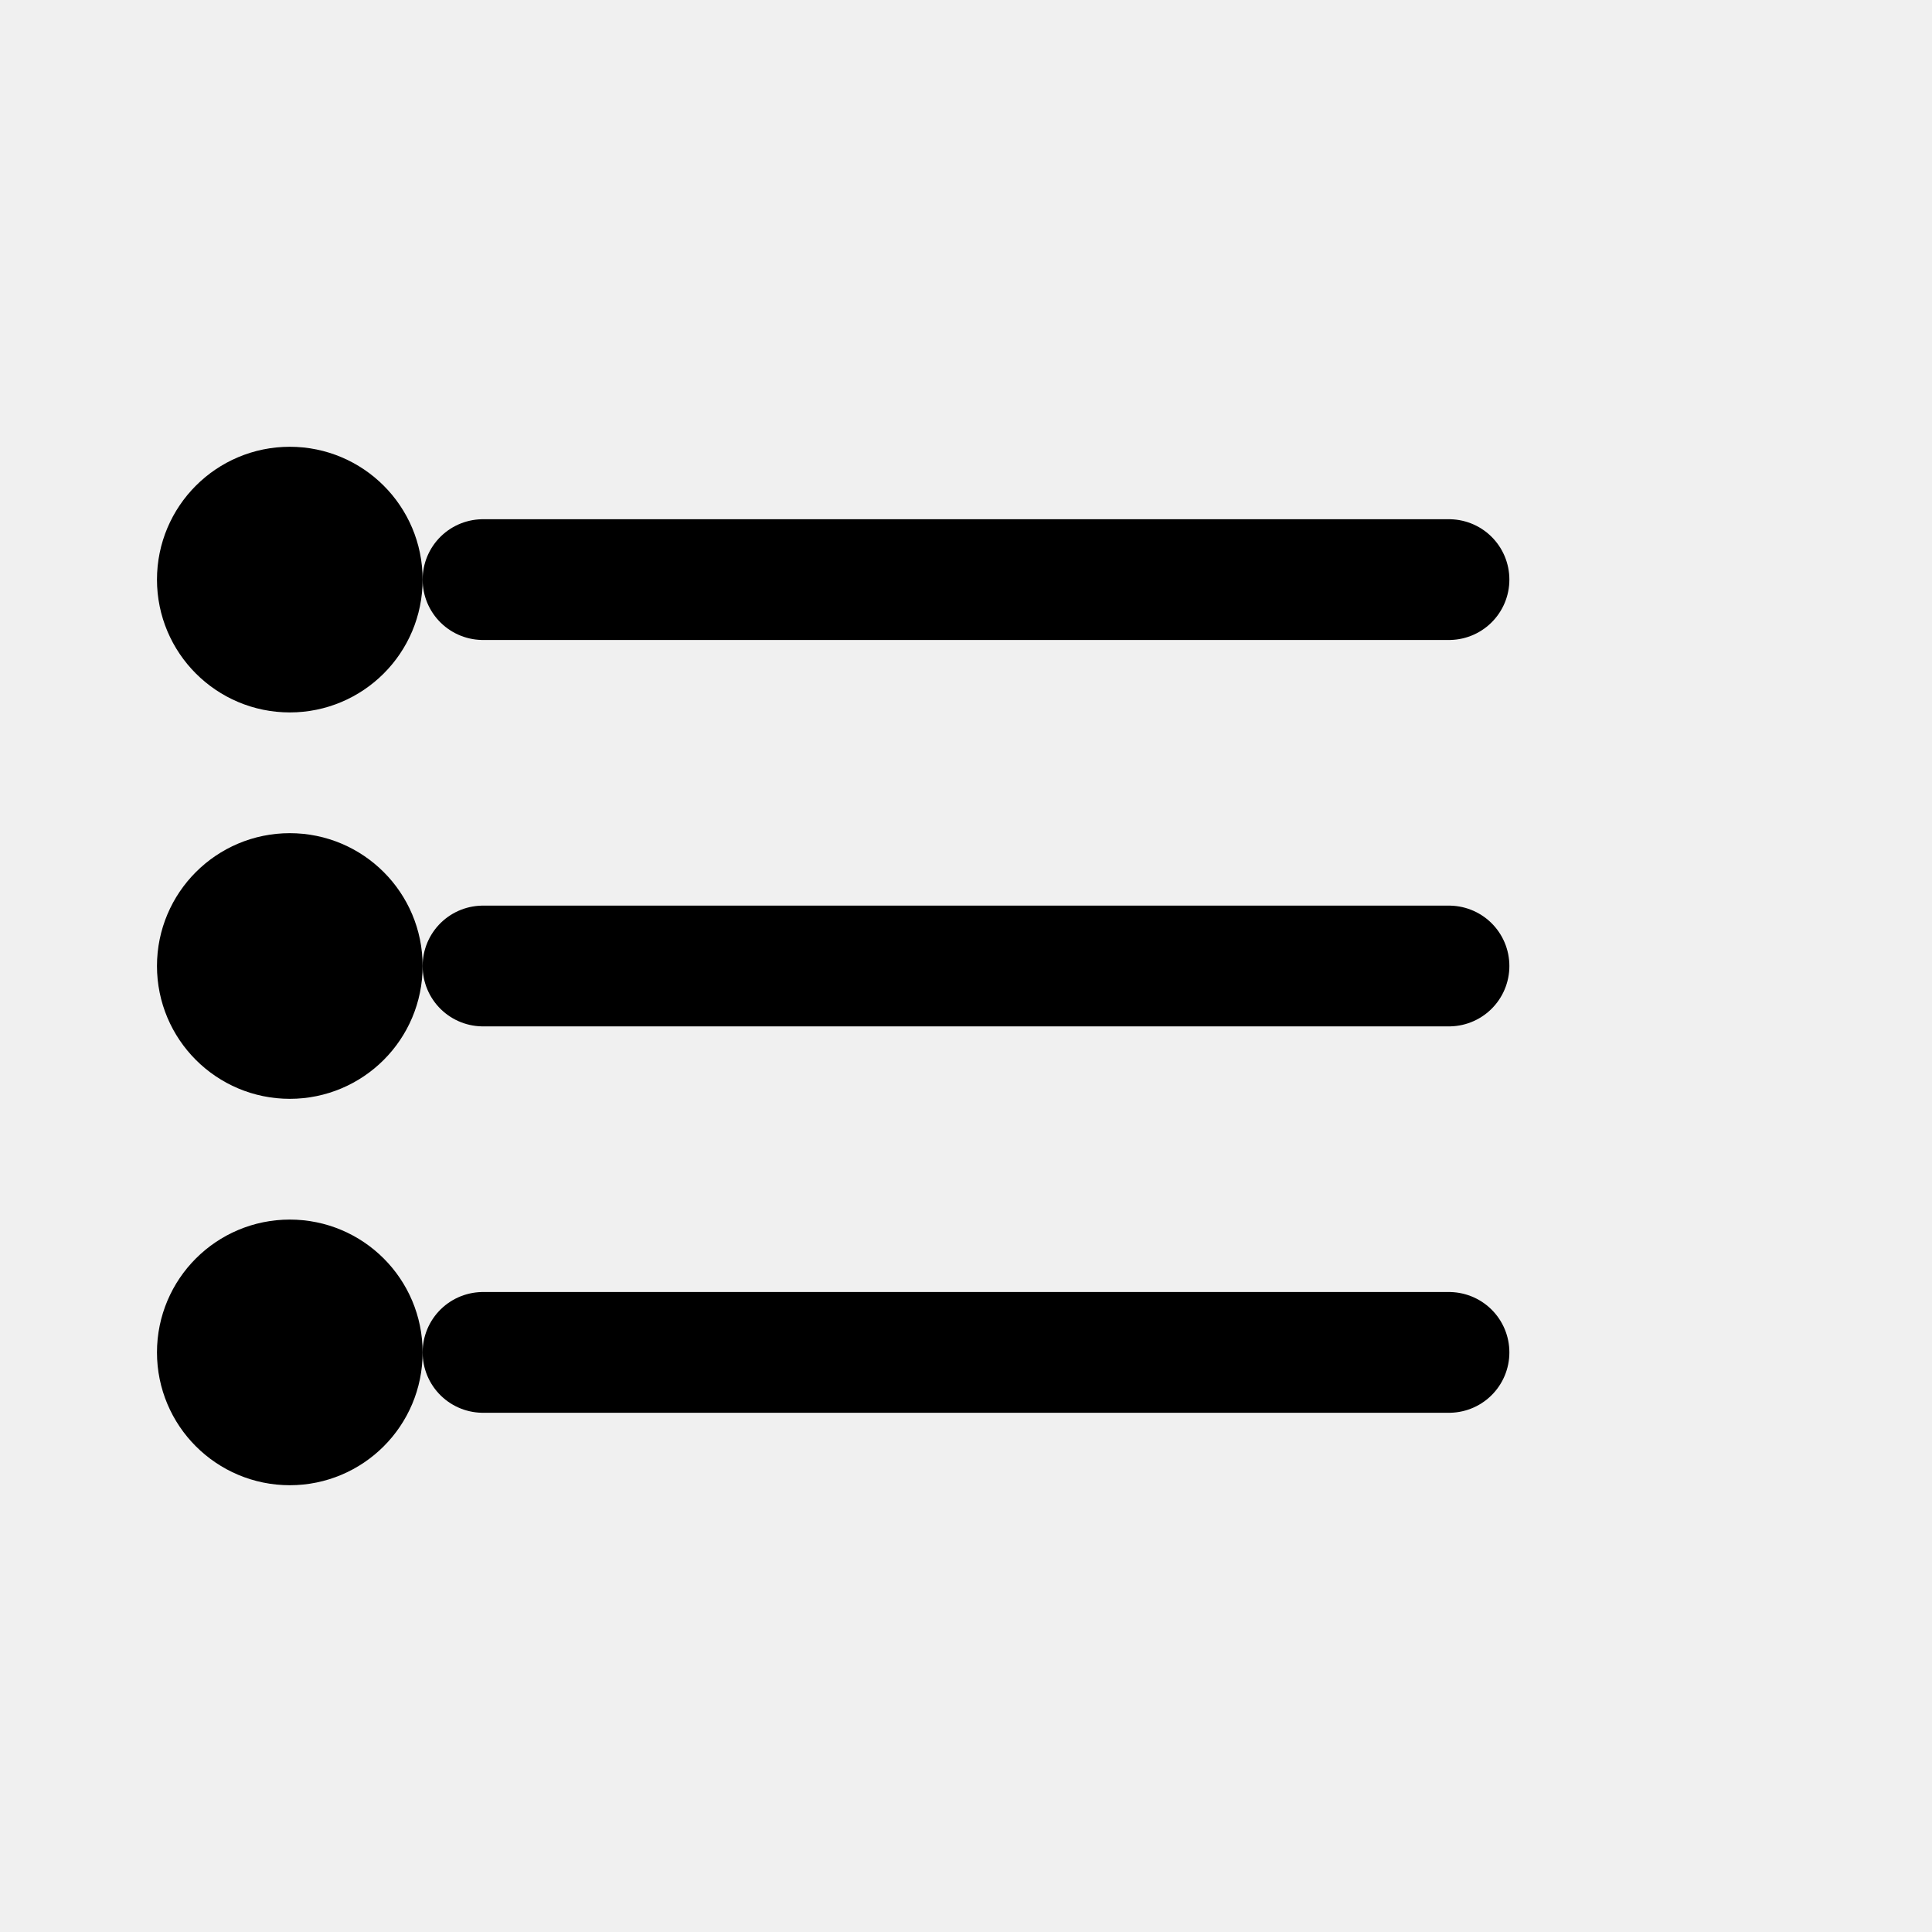
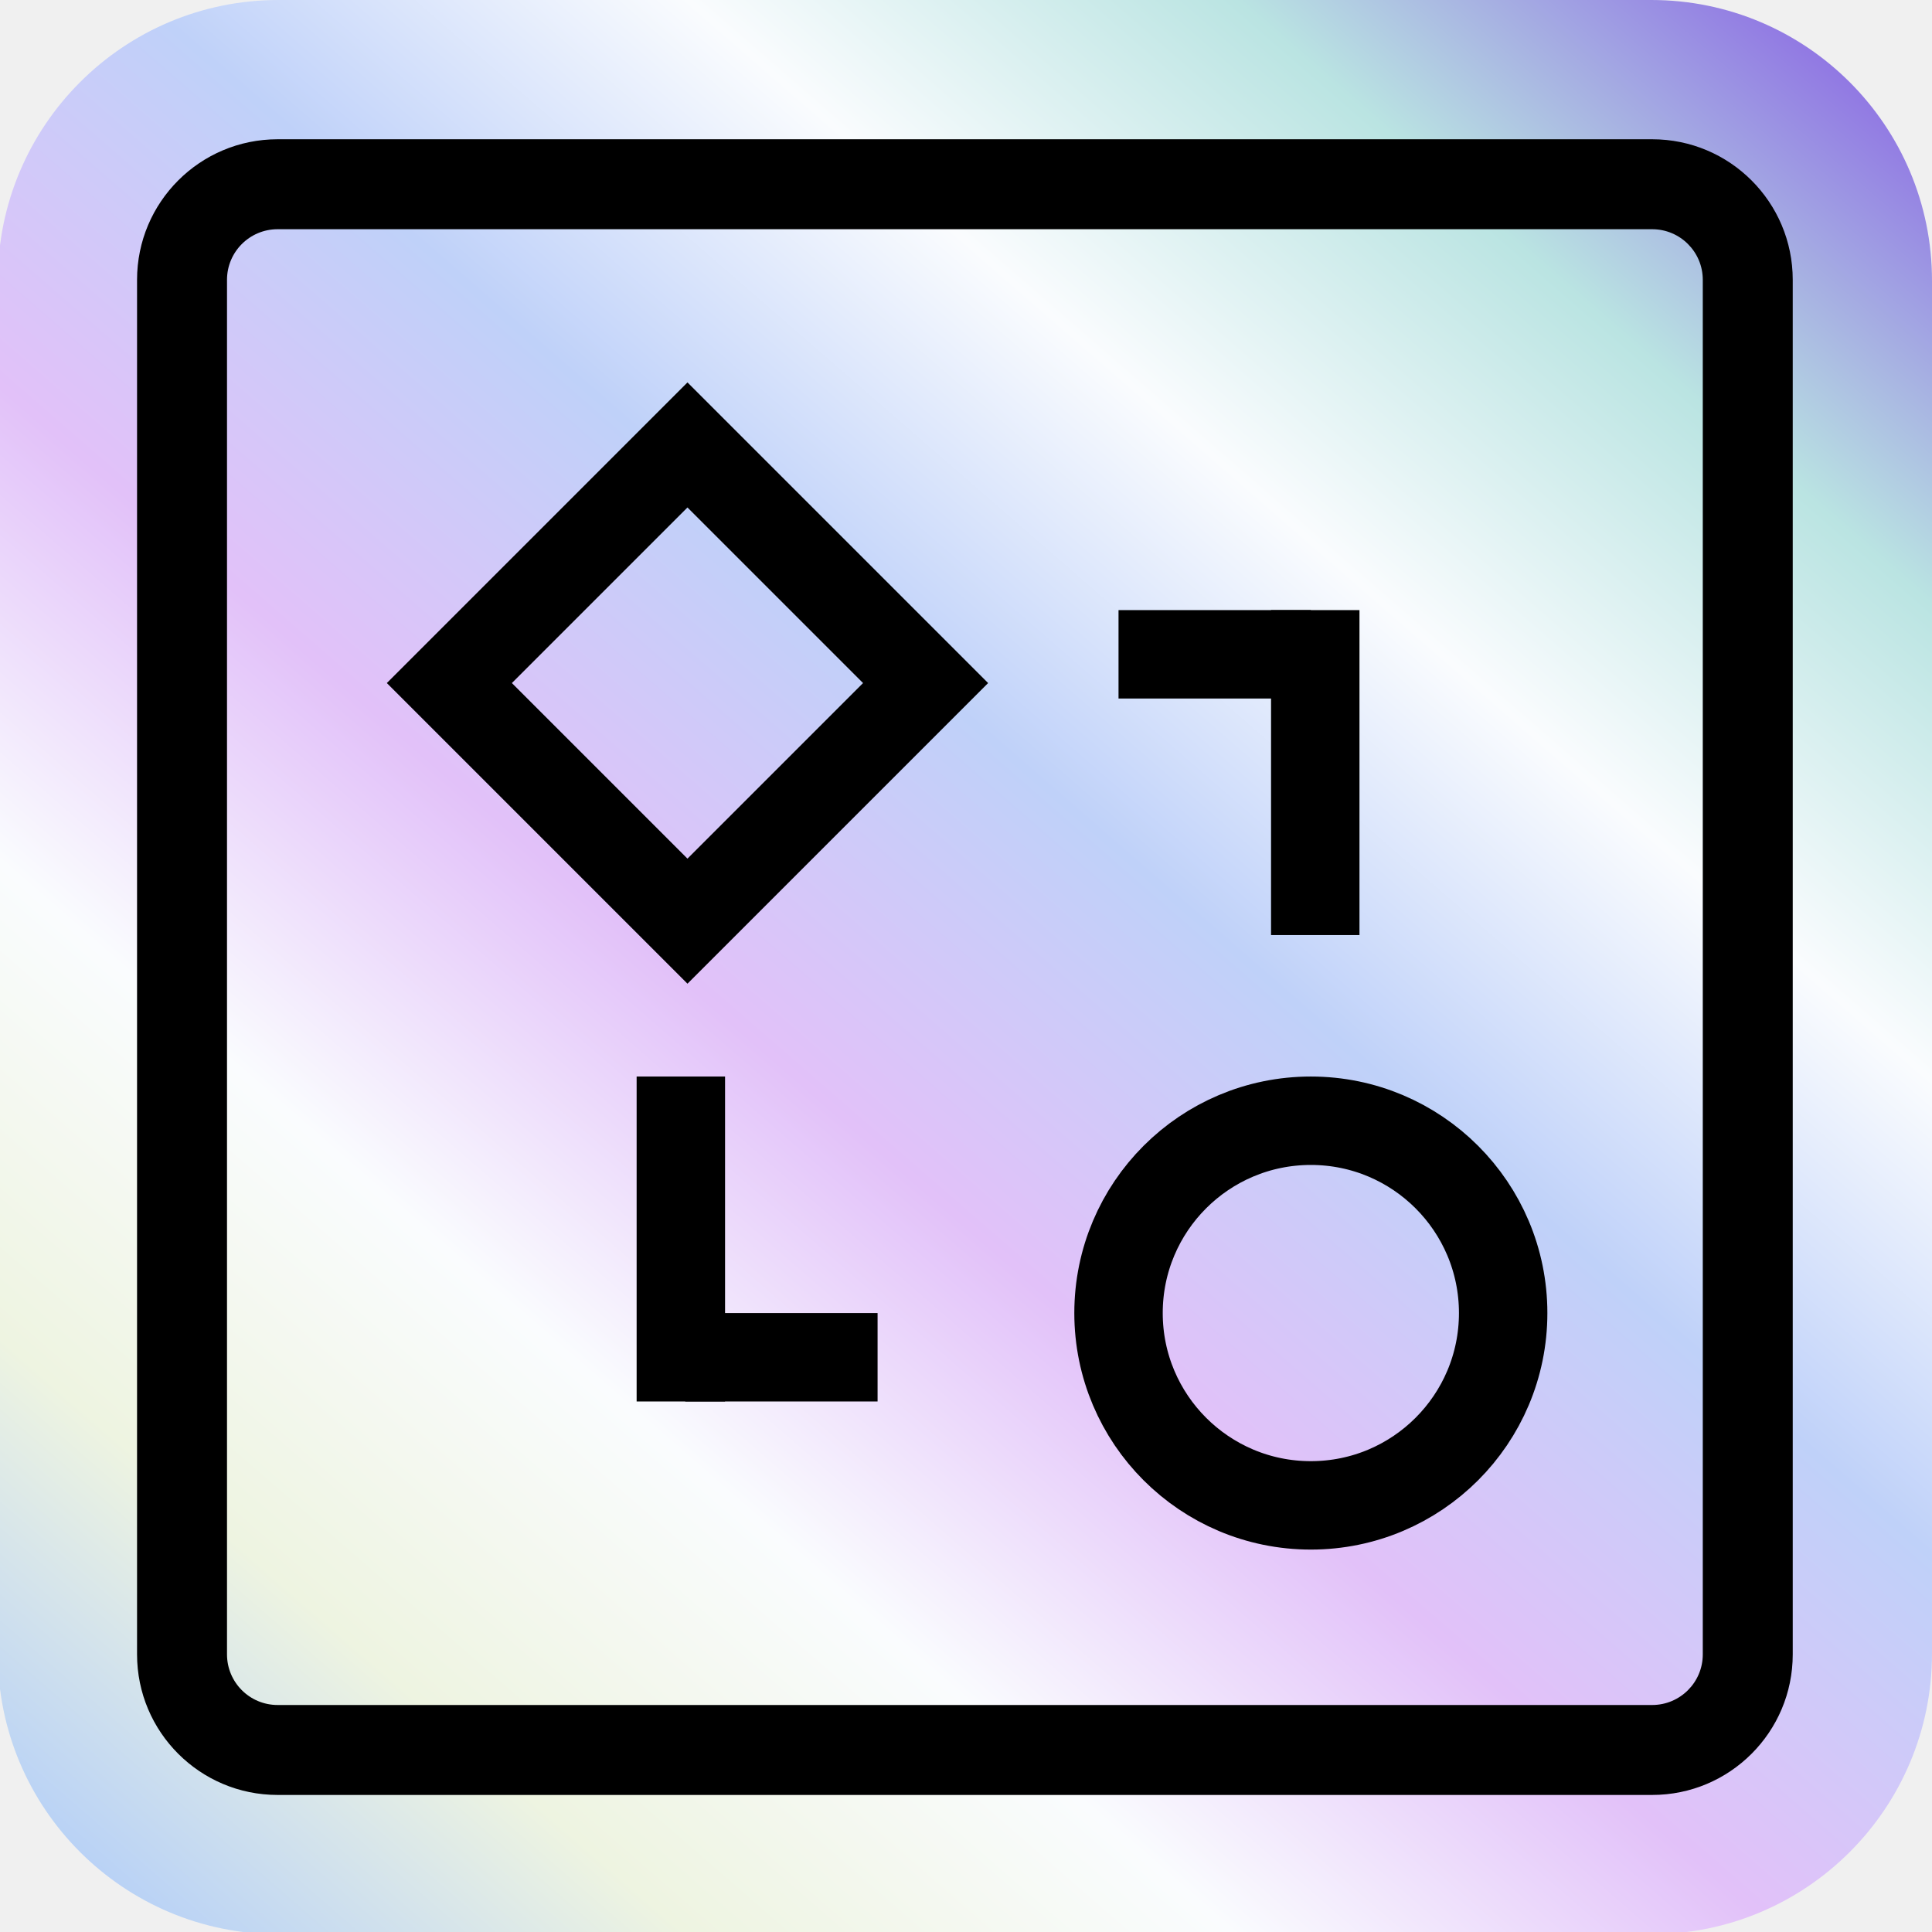
- <svg xmlns="http://www.w3.org/2000/svg" viewBox="0 0 40 40" fill="none" stroke="currentColor" stroke-width="2.5" stroke-linecap="round" stroke-linejoin="round">
-   <line x1="10" y1="12" x2="30" y2="12" />
-   <line x1="10" y1="20" x2="30" y2="20" />
-   <line x1="10" y1="28" x2="30" y2="28" />
-   <circle cx="6" cy="12" r="1.5" fill="currentColor" />
-   <circle cx="6" cy="20" r="1.5" fill="currentColor" />
-   <circle cx="6" cy="28" r="1.5" fill="currentColor" />
+ <svg xmlns="http://www.w3.org/2000/svg" width="874" height="874" viewBox="0 0 874 874" fill="none">
+   <g clip-path="url(#clip0_2411_2)">
+     <path d="M-1 126.996C-1 56.858 55.858 0 125.996 0H747.004C817.142 0 874 56.858 874 126.996V748.004C874 818.142 817.142 875 747.004 875H125.996C55.858 875 -1 818.142 -1 748.004V126.996Z" fill="url(#paint0_linear_2411_2)" />
+     <path fill-rule="evenodd" clip-rule="evenodd" d="M747.418 103.693H125.582C112.941 103.693 102.693 113.941 102.693 126.582V748.418C102.693 761.059 112.941 771.307 125.582 771.307H747.418C760.059 771.307 770.307 761.059 770.307 748.418V126.582C770.307 113.941 760.059 103.693 747.418 103.693ZM125.582 63C90.467 63 62 91.467 62 126.582V748.418C62 783.533 90.467 812 125.582 812H747.418C782.533 812 811 783.533 811 748.418V126.582C811 91.467 782.533 63 747.418 63H125.582Z" fill="black" />
+     <rect x="203.284" y="309" width="152.333" height="152.333" transform="rotate(-45 203.284 309)" stroke="black" stroke-width="40" />
+     <circle cx="593" cy="594" r="87" stroke="black" stroke-width="40" />
+     <line x1="506" y1="296" x2="593" y2="296" stroke="black" stroke-width="40" />
+     <line x1="595" y1="423" x2="595" y2="276" stroke="black" stroke-width="40" />
+     <line x1="397" y1="614" x2="310" y2="614" stroke="black" stroke-width="40" />
+     <line x1="308" y1="487" x2="308" y2="634" stroke="black" stroke-width="40" />
+   </g>
+   <defs>
+     <linearGradient id="paint0_linear_2411_2" x1="64" y1="875" x2="824" y2="-2.68647e-06" gradientUnits="userSpaceOnUse">
+       <stop stop-color="#B6D0F7" />
+       <stop offset="0.14" stop-color="#EEF4E1" />
+       <stop offset="0.28" stop-color="#FAFCFE" />
+       <stop offset="0.42" stop-color="#E2C1F9" />
+       <stop offset="0.57" stop-color="#BFD1F9" />
+       <stop offset="0.71" stop-color="#FAFCFE" />
+       <stop offset="0.85" stop-color="#BAE4E2" />
+       <stop offset="1" stop-color="#8C6BE3" />
+     </linearGradient>
+     <clipPath id="clip0_2411_2">
+       <rect width="874" height="874" fill="white" />
+     </clipPath>
+   </defs>
</svg>
